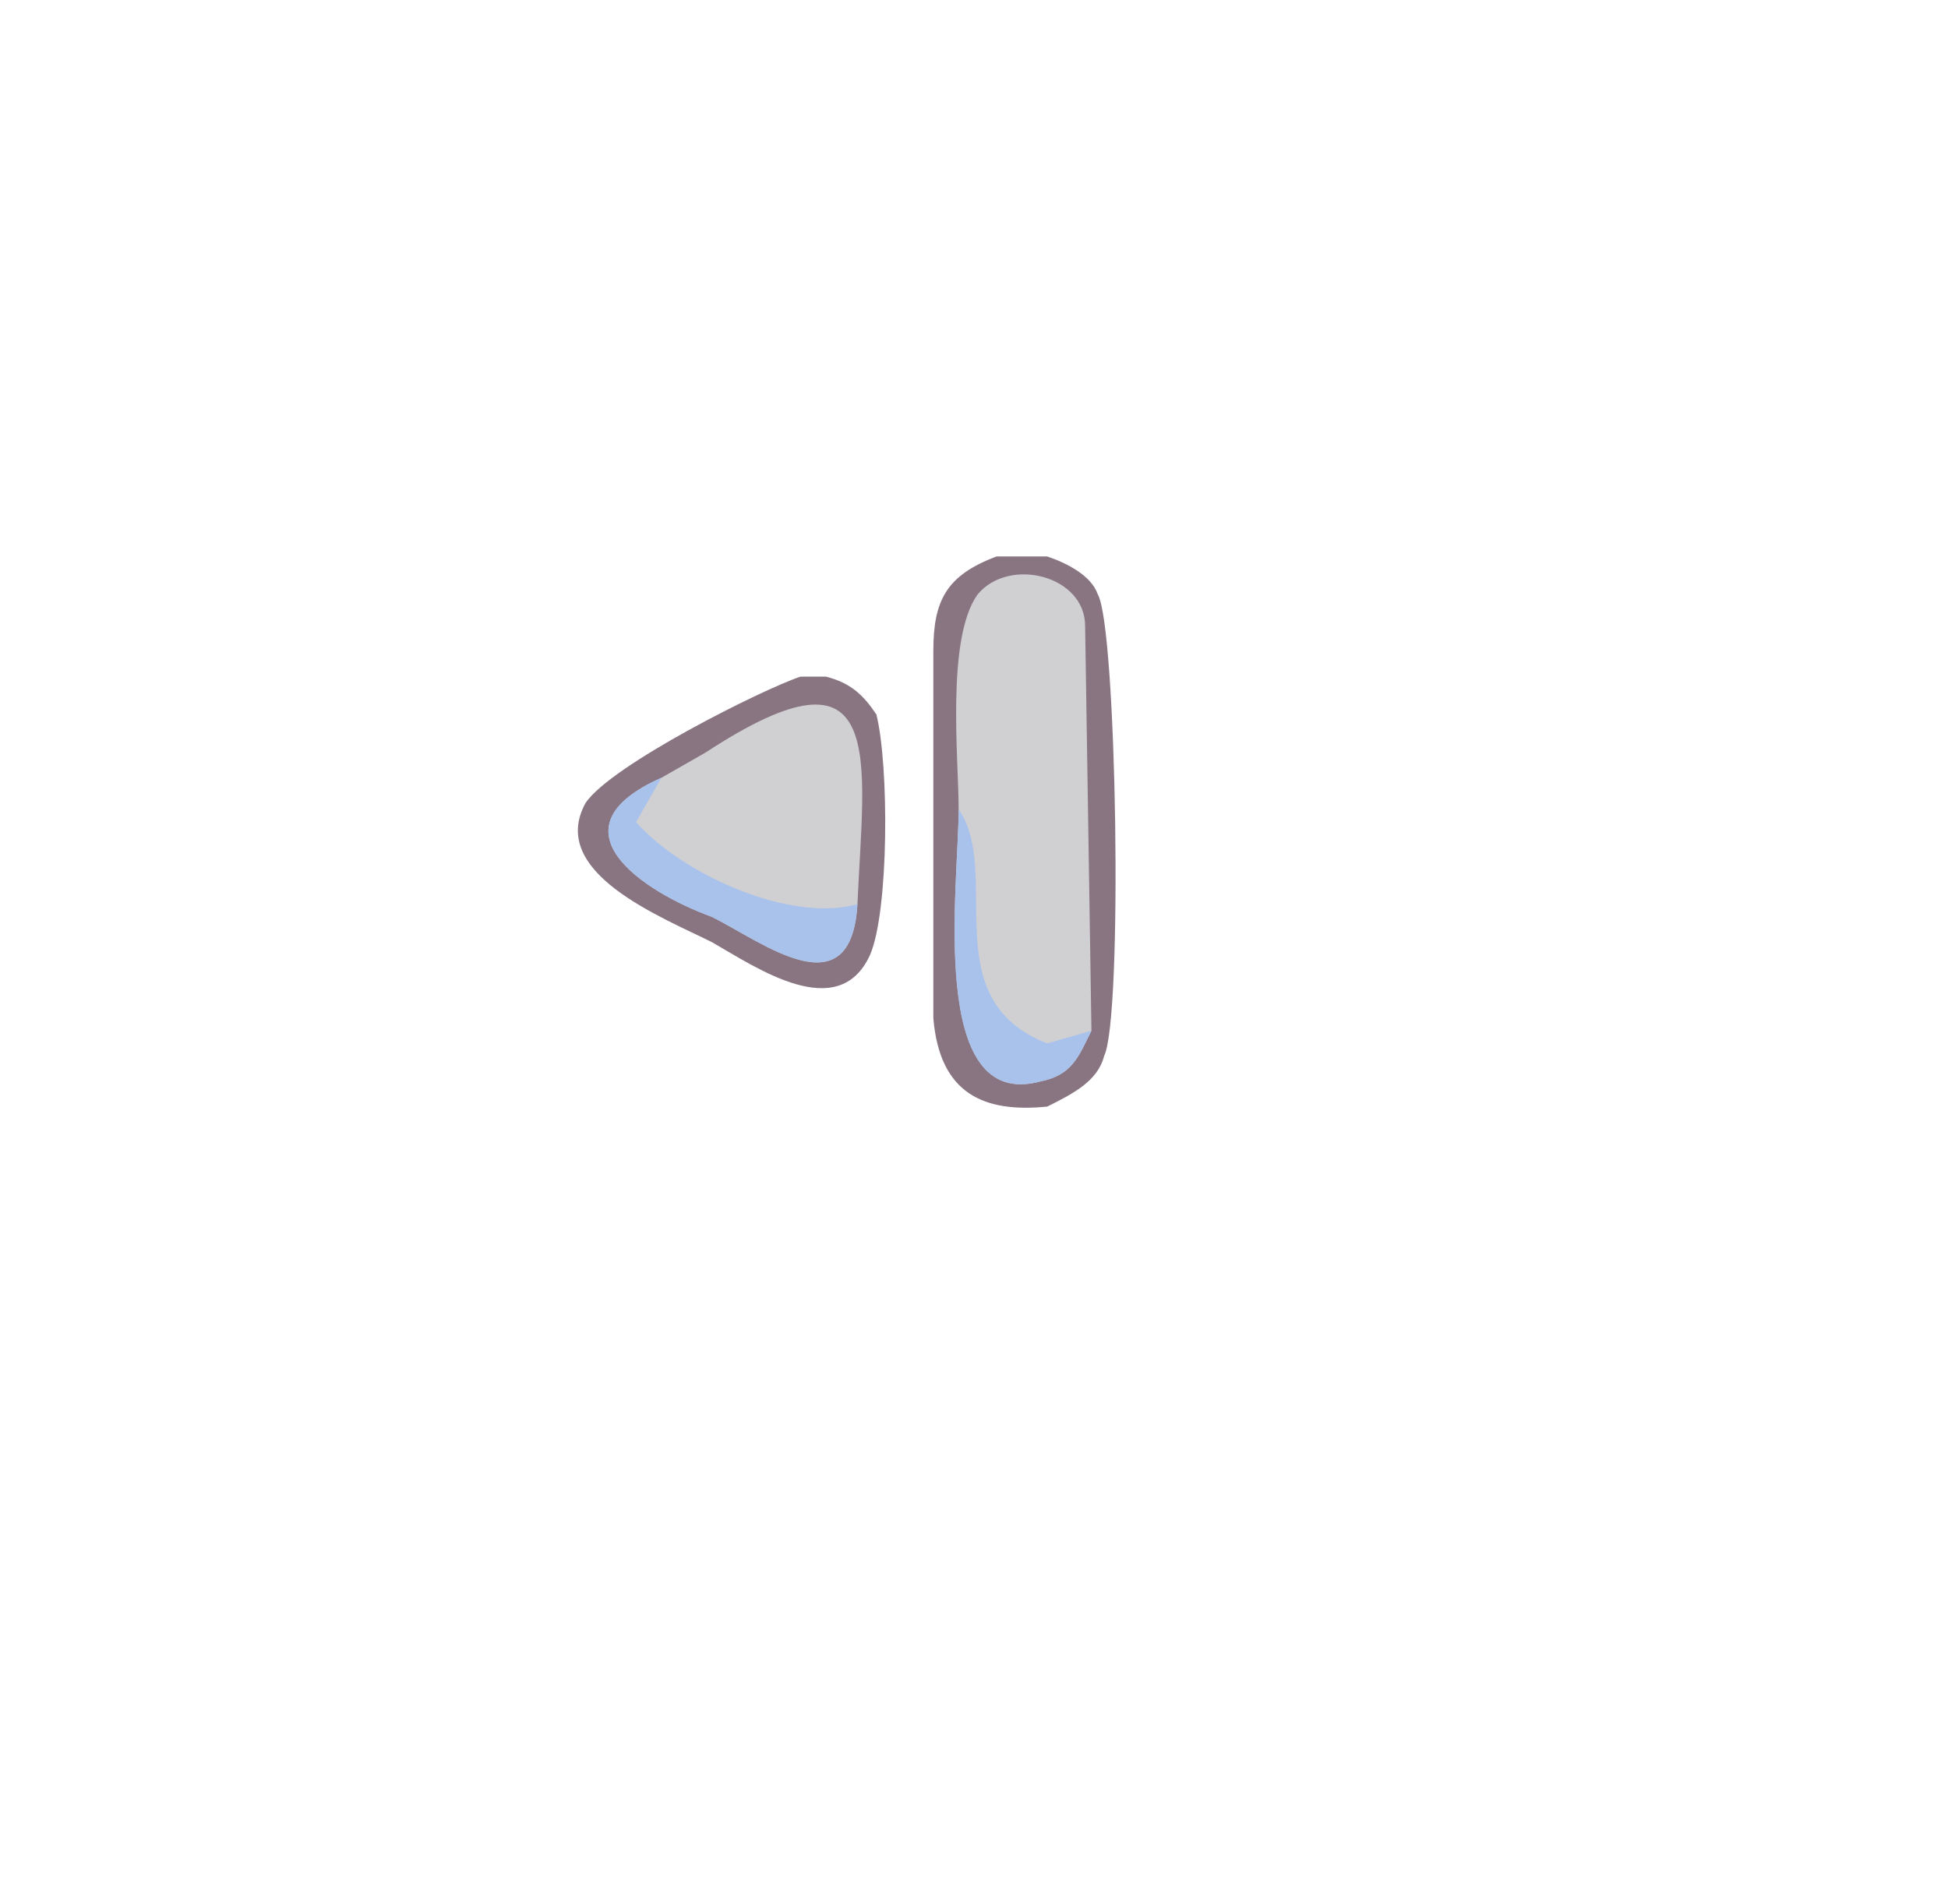
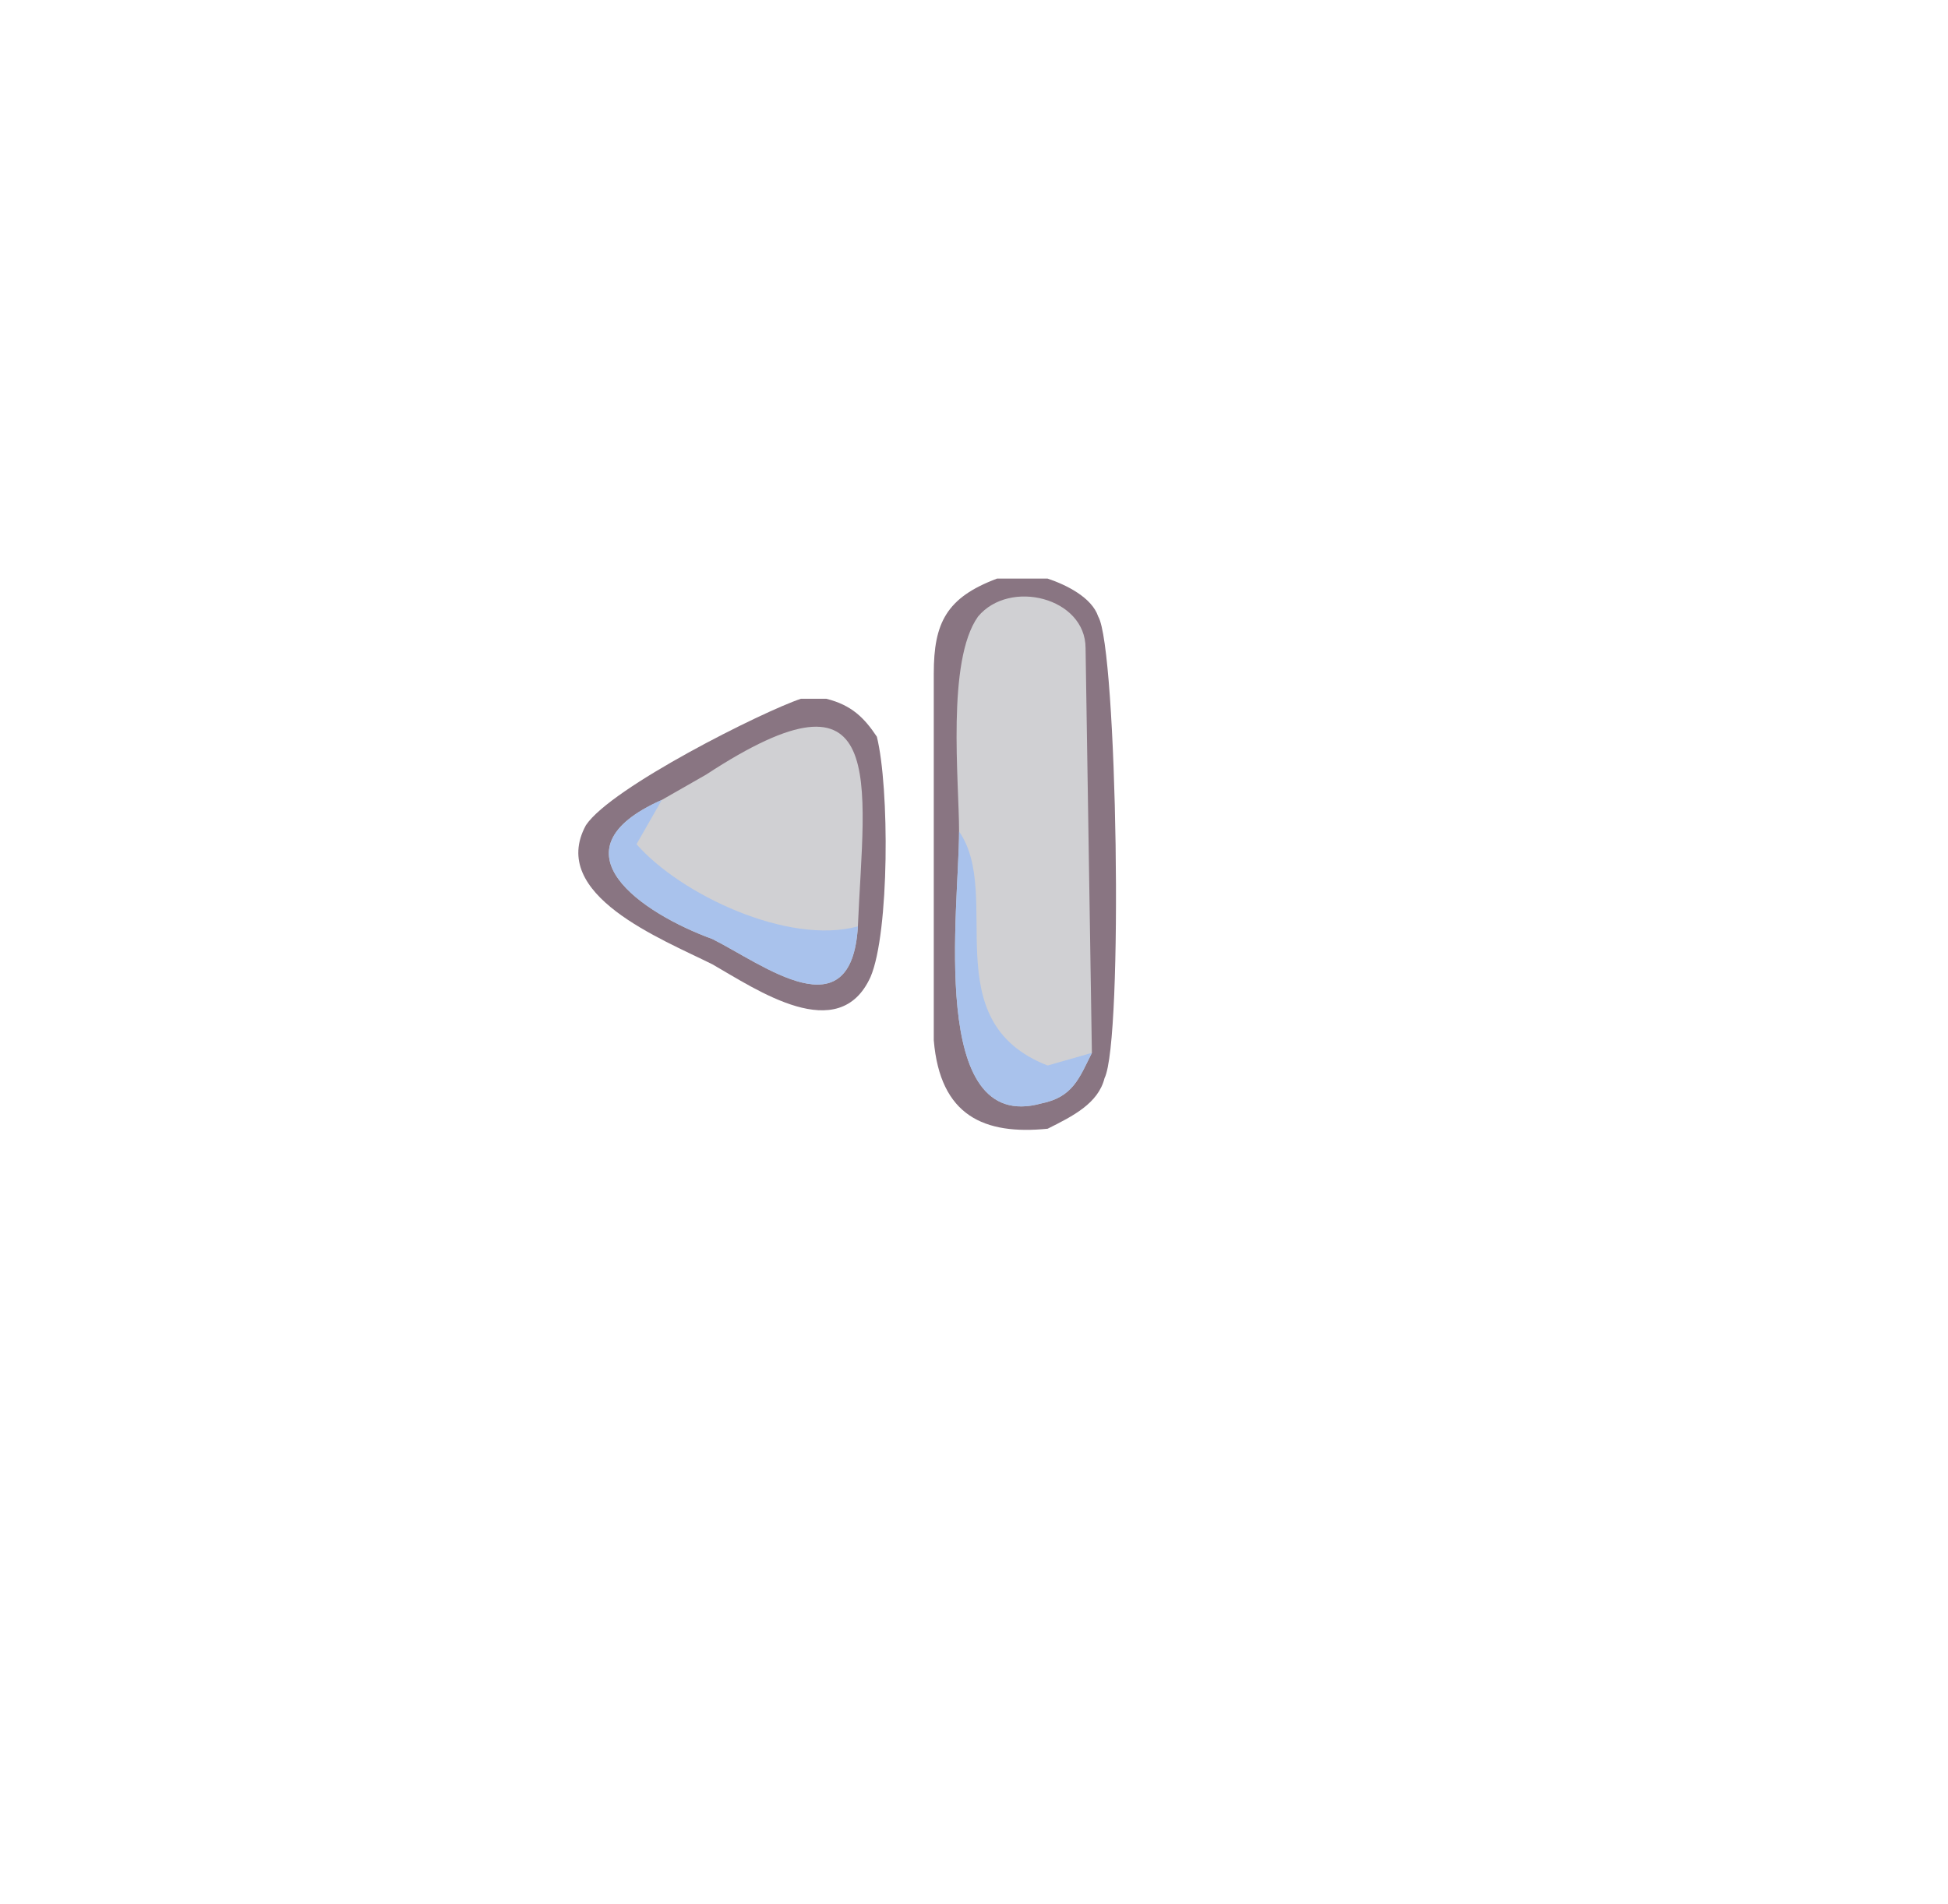
<svg xmlns="http://www.w3.org/2000/svg" width="44" height="43" viewBox="0 0 44 43">
  <defs>
    <clipPath id="clip_sgtcute_10">
      <rect x="0" y="0" width="44" height="43" />
    </clipPath>
  </defs>
  <g clip-path="url(#clip_sgtcute_10)">
-     <svg x="0.51" y="-0.5" width="44" height="43" viewBox="308 576 308 288" preserveAspectRatio="xMidYMid meet" style="overflow:hidden">
+     <svg x="0.52" y="0" width="44" height="43" viewBox="308 576 308 288" preserveAspectRatio="xMidYMid meet" style="overflow:hidden">
      <g transform="translate(0 0)" data-sgt-offset="1">
        <path fill="#897582" d="M767 396c4 0 17 2 17-3-1-6 0-12 6-15 5 1 6 4 9 1 2-3 2-7 6-7 3 0 6 0 8 2l1 4 3 2 7-2c2 1 6 3 7 6l-1 8c4 3 11 8 8 13-3 4-5 4-9 6 6 11 1 16-10 14 0 10 6 20-9 25l-4 10c23-6 21 23-12 24 1 7-3 28-7 33a10 10 0 0 1-14 2c-4-4-4-8-5-12h-4c-3 4-3 14-8 14-10 1-14-5-15-13h-3c-2 3 0 6-3 8-6 4-10 1-13-4l-6 4c-3-1-10-4-9-9 2-5-6-4-8-9-3-5 2-8 6-10-8-11-3-14 8-14 2-3 1-5 3-7s8-3 10 0c2 2 3 2 6 2l3-1c-1-3-12-3-12-15-1-2-6-4-9-6-5-9-5-24 8-27-2-25 25-22 41-25l1-2 1-1h3l-1 4Z" data-index="1" style="opacity:1" />
        <path fill="#897582" d="M730 406c4-3 9-4 14-5 4 1 4 3 3 7 9-2 38-2 46 2 10 5 7 28 6 38-1 3-1 7-4 9-11 5-56 7-62-4l-1-3c-1 2-3 2-6 3l-1-6-1-3 1-21c0-5 1-13 5-17Z" data-index="2" />
        <path fill="#FAF1E6" d="M730 406c4-3 9-4 14-5 4 1 4 3 3 7h-3c-8 3-10 3-12 12l-1 3-1 4h-2l-3-4c0-5 1-13 5-17Z" data-index="3" />
        <path fill="#D0D0D3" d="m732 409 11-4 1 3c-8 3-10 3-12 12-4-5-5-4 0-11Z" data-index="4" />
        <path fill="#FEFEFE" d="M730 406c4-3 9-4 14-5 4 1 4 3 3 7h-3l-1-3-11 4c0-1 9-4 12-7l-10 3c-1 1-2 2-4 1Z" data-index="5" />
        <path fill="#D0D0D3" d="m725 423 3 4h2l1-4 1 27c-1 2-3 2-6 3l-1-6-1-3 1-21Z" data-index="6" />
        <path fill="#CBC9D5" d="M725 447c5 0 3 1 7 3-1 2-3 2-6 3l-1-6Z" data-index="7" />
        <path fill="#D0D0D3" d="M734 441c-1-6-1-23 3-27 13-7 44-7 57 0 5 3 3 24 4 29 1 22-42 15-55 14-3-1-7-4-9-8v-8Z" data-index="8" style="opacity:1" />
        <path fill="#E9BBB2" d="M741 439c4 0 6 0 7 5l-4 3h-3c-3-1-4-2-4-5l4-3Z" data-index="9" />
        <path fill="#FAF1E6" d="M734 441v-1l7-1-4 3c0 3 1 4 4 5-3 0-4-1-7 2v-8Z" data-index="10" />
        <path fill="#F19C94" d="M786 439c3 0 7 0 8 4l-3 4c-4 0-6 0-8-4l3-4Z" data-index="11" style="opacity:1" />
        <path fill="#95767E" d="M746 430a5 5 0 1 1 3 9 5 5 0 0 1-3-9Z" data-index="12" />
        <path fill="#897582" d="M782 430a5 5 0 1 1 2 9 5 5 0 0 1-2-9Z" data-index="13" />
        <path fill="#897582" d="M760 437c1 0 3 3 5 3 3 0 4-3 7-3l1 2c-5 5-13 5-13-2Z" data-index="14" />
        <path fill="#FEFEFE" d="m744 414 5 1v1l-6 3h-3l-1-1 5-4Z" data-index="15" />
        <path fill="#95767E" d="M705 488c-8-11-3-14 8-14 2-3 1-5 3-7s8-3 10 0c2 2 3 2 6 2l-2 2 1 1c-4 9-30 15-11 30 13 3 14-5 18-7l1 2h1c2 3 2 7 1 11h-3c-2 3 0 6-3 8-6 4-10 1-13-4l-6 4c-3-1-10-4-9-9 2-5-6-4-8-9-3-5 2-8 6-10Z" data-index="16" style="opacity:1" />
        <path fill="#FBC7AF" d="M712 506c-1-10-12-3-9-13 9-6 2-8 2-13 4-7 4 0 10-3 4-2 1-7 5-8 5-2 4 3 7 4 2 0 2 0 3-2l1 1c-4 9-30 15-11 30-2 2-4 4-7 4h-1Z" data-index="17" style="opacity:1" />
        <path fill="#E9BBB2" d="M720 502c13 3 14-5 18-7l1 2c1 3 2 5 1 7-1 1-3 0-7 4l1 5-6 1c-2-3-1-3-4-4-4 0-13 3-14-2l2-2h1c3 0 5-2 7-4Z" data-index="18" style="opacity:1" />
        <path fill="#D0D0D3" d="M744 401c16-3 41-3 56 4 8 4 7 29 7 37l-2 3c-1-2 1-1-2-2l-4 5c1-10 4-33-6-38-8-4-37-4-46-2 1-4 1-6-3-7Z" data-index="19" />
        <path fill="#BCBCCD" d="m799 448 4-5c3 1 1 0 2 2l2-3c-1 10-2 20-14 22-17 4-34 3-51 1-8-1-14-4-16-12 3-1 5-1 6-3l1 3c6 11 51 9 62 4 3-2 3-6 4-9Z" data-index="20" style="opacity:1" />
        <path fill="#95767E" d="M714 447c-5-9-5-24 8-27v20l-1 7 3-3 1 3 1 6-1 3-2-3c-1-2-6-4-9-6Z" data-index="21" />
        <path fill="#FBC7AF" d="M715 435c0-4 0-8 4-11l1 1c2 3 1 10 1 14l-6-4Z" data-index="22" />
        <path fill="#F19C94" d="m715 435 6 4 1 1-1 7c-6-4-6-4-6-12Z" data-index="23" />
        <path fill="#998D95" d="m764 393 1-1h3l-1 4v-1l-1 1-1-1-1-2Z" data-index="24" />
        <path fill="#D0D0D3" d="m745 471 1-2 28 1 10-1 3 2c4 9 8 24-3 29-10 5-37 6-43-6-3-5 2-17 4-23Z" data-index="25" />
        <path fill="#91716A" d="M758 475h20c5 3 4 7 4 12 0 3-1 6-4 6-7 1-19 2-25-1s-4-12-1-16l6-1Z" data-index="26" style="opacity:1" />
        <path fill="#FBC7AF" d="M771 492c-3 0-16 1-17-2-9-17 12-13 20-13l5 2c2 4 2 10-3 12l-5 1Z" data-index="27" />
        <path fill="#E9BBB2" d="m774 477 5 2c2 4 2 10-3 12l-5 1c1-2 1-2 3-2a2 2 0 0 1 1-4v-2a2 2 0 0 1-1-5v-2Z" data-index="28" />
        <path fill="#91716A" d="M774 479a2 2 0 1 1 3 4 2 2 0 0 1-3-4Z" data-index="29" />
        <path fill="#91716A" d="M775 486a2 2 0 1 1-1 4 2 2 0 0 1 1-4Z" data-index="30" />
        <path fill="#CBC9D5" d="m745 471 1-2 28 1 10-1-1 5h-5v1h-20c-3-2-10-2-13-4Z" data-index="31" />
        <path fill="#CBC9D5" d="m792 399-5-2c3-9 0-4-1-11l4-4c4-1 6 4 11 0 3-2 1-3 3-6 8-3 6 5 12 7 3 1 4-1 7-1 6 2 3 7 3 10l2 5-4 4c-2 3-3 9-6 9 2-5 2-7 2-12-9-12-18-12-25 1h-3Z" data-index="32" style="opacity:1" />
        <path fill="#BCBCCD" d="M792 399c1-4 1-5 4-8 6-5 16-6 21 0 2 2 3 4 3 7-9-12-18-12-25 1h-3Z" data-index="33" />
        <path fill="#BCBCCD" d="M828 397c3 1 7 2 7 6l-3 3c-3 1-4 0-5 3-2 5 2 7 0 10l-3 3-3-1c-4-2-7 2-11-1-1-3 1-5 4-7l4-3c3 0 4-6 6-9l4-4Z" data-index="34" style="opacity:1" />
        <path fill="#D0D0D3" d="M804 393c13-1 17 11 6 19l-2-1-1-3c-1-4-7-6-8-9 1-3 3-4 5-6Z" data-index="35" />
        <path fill="#998D95" d="M736 473v4l2 5-1 8-2 2-6 3c-3 0-3 0-5-2-1-4 0-6 2-9l1-2 9-9Z" data-index="36" />
        <path fill="#CBC9D5" d="m726 484 3 2 6 6-6 3c-3 0-3 0-5-2-1-4 0-6 2-9Z" data-index="37" />
        <path fill="#FAF1E6" d="m726 484 3 2-2 4-3 3c-1-4 0-6 2-9Z" data-index="38" />
        <path fill="#D0D0D3" d="m724 493 3-3 2 5c-3 0-3 0-5-2Z" data-index="39" />
        <path fill="#D0D0D3" d="M736 473v4c-1 3-1 6-3 8l-6-3 9-9Z" data-index="40" />
        <path fill="#D0D0D3" d="M791 470c6-1 8-2 14-5l3 9c2 7-11 6-15 7l-3-11h1Z" data-index="41" />
        <path fill="#BCBCCD" d="m793 481-3-11h1c2 6 13 5 17 4 2 7-11 6-15 7Z" data-index="42" />
        <path fill="#D0D0D3" d="M812 462c10 1 4 9 0 13-2 0-4-9-5-11l5-2Z" data-index="43" />
        <path fill="#CBC9D5" d="M744 502c5 3 10 2 15 5l1 2c-4 1-11 1-15-1l-1-6Z" data-index="44" />
        <path fill="#E9BBB2" d="M810 437c0-3-1-11 1-13 4-1 5 7 5 10-2 3-2 4-6 3Z" data-index="45" />
        <path fill="#BCBCCD" d="M781 511h5c1 3-2 5-4 6-3 1-8 0-9-4v-1l8-1Z" data-index="46" />
        <path fill="#CBC9D5" d="M781 511h5c1 3-2 5-4 6l-1-6Z" data-index="47" />
        <path fill="#CBC9D5" d="M788 502c0 9-8 8-15 7v-2c2-2 10-2 15-5Z" data-index="48" />
        <path fill="#CBC9D5" d="m745 511 13 1c1 2 0 2-1 4-6 3-10 1-12-5Z" data-index="49" />
        <path fill="#F19C94" d="M816 434c0 5 0 10-4 12-3 0-2-6-2-9 4 1 4 0 6-3Z" data-index="50" />
        <path fill="#CBC9D5" d="M720 485v7c1 5 5 5 8 7l-1 1c-9-1-13-7-7-15Z" data-index="51" />
        <path fill="#CBC9D5" d="m736 473 6-4-4 13-2-5v-4Z" data-index="52" />
        <path fill="#95767E" d="M448 389c3-6 6-10 12-13 5-2 11-2 16 0 6 3 9 7 12 13 5-2 10-3 16-1 5 1 10 5 12 10 4 7 3 12 0 19l4 2c15 8 14 33-4 38 3 8 3 13 0 21-3 5-10 9-16 9-5 1-7 0-12-1-2 5-5 9-11 12-5 2-10 3-16 1-6-3-10-7-13-13-5 2-10 2-15 1-5-2-10-5-12-10-4-6-3-13-1-20-19-10-20-31 0-39-2-6-3-11-1-17 1-5 5-9 10-12 6-3 12-2 19 0Z" data-index="53" />
        <path fill="#91716A" d="M469 409c7 0 10 2 16 5l2 3c5 5 7 8 9 16v7c-1 6-2 8-5 14l-3 3c-6 5-9 6-16 8h-5c-6 0-10-2-15-5l-4-3c-5-6-6-9-8-16v-4c0-7 2-11 5-16l4-4c5-5 9-6 16-8h4Z" data-index="54" />
        <path fill="#FEE891" d="M442 439a26 26 0 1 1 52-4 26 26 0 0 1-52 4Z" data-index="55" />
        <path fill="#F8CF94" d="M450 450c3 6 12 9 18 9 11 1 17-7 24-13l1-1a26 26 0 0 1-48 4l3-1 2 2Z" data-index="56" />
        <path fill="#E9BBB2" d="M447 439c3-1 6-2 9 1l-1 4-7-1-1-4Z" data-index="57" />
        <path fill="#E9BBB2" d="M482 438c3 0 5 0 7 2 0 3 0 2-2 4-3 0-4 1-6-2l1-4Z" data-index="58" />
        <path fill="#91716A" d="M456 431a3 3 0 1 1-1 6 3 3 0 0 1 1-6Z" data-index="59" />
        <path fill="#8A745B" d="M479 431a3 3 0 1 1 3 6 3 3 0 0 1-3-6Z" data-index="60" />
        <path fill="#8A745B" d="m472 439 1 2c-2 3-6 2-9 1l-1-2h1c4 1 4 2 8-1Z" data-index="61" />
        <path fill="#D1A4F4" d="m488 457 3-3c5 3 14 1 20 1l4-1-1 2 2 1c3 8 3 13 0 21-3 5-10 9-16 9v-1l3-1v-1h-5l-12-3c-6-5-10-9-14-16 7-2 10-3 16-8Z" data-index="62" />
        <path fill="#897582" d="m511 455 4-1-1 2 2 1c3 8 3 13 0 21-3 5-10 9-16 9v-1l3-1v-1h-5c14-3 20-11 15-26l-2-3Z" data-index="63" />
        <path fill="#C596D4" d="m488 457 3-3c5 3 14 1 20 1l2 3-2 1c-8 2-16 2-23-2Z" data-index="64" />
        <path fill="#FEE891" d="M423 416c-7-19 8-31 27-22 5 3 13 9 15 15-7 2-11 3-16 8l-4 4c-4-3-15-2-20-1l-2-4Z" data-index="65" />
        <path fill="#AFCF99" d="M423 416c10-3 16-2 26 1l-4 4c-4-3-15-2-20-1l-2-4Z" data-index="66" />
        <path fill="#91E5DC" d="M440 441c2 7 3 10 8 16l4 3c-2 5-2 15-2 21l-3 1c-5 2-11 3-16 0-4-2-7-5-8-9-3-7-1-12 2-17 5-7 9-10 15-15Z" data-index="67" />
        <path fill="#70B7E2" d="m448 457 4 3c-2 5-2 15-2 21l-3 1c-3-9-1-16 1-25Z" data-index="68" />
        <path fill="#FCB2C5" d="m511 419 4 2c5 2 9 5 11 11 1 4 1 9-1 13s-6 7-10 9l-4 1c-6 0-15 2-20-1 3-6 4-8 5-14v-7c7-4 11-8 15-14Z" data-index="69" />
        <path fill="#DC959D" d="m511 419 4 2c-4 5-7 9-13 13-2 2-5 3-6 6v-7c7-4 11-8 15-14Z" data-index="70" />
        <path fill="#F19C94" d="M487 393c6-2 11-4 17-1 4 1 7 4 9 8 3 7 2 13-2 19s-8 10-15 14c-2-8-4-11-9-16l-2-3c2-6 2-13 1-20l1-1Z" data-index="71" />
        <path fill="#EEA477" d="M487 393c6 5 5 19 0 24l-2-3c2-6 2-13 1-20l1-1Z" data-index="72" />
        <path fill="#A9C2EC" d="M452 460c5 3 9 5 15 5h5c4 7 8 11 14 16l-1 4c-3 5-5 8-11 10-4 2-8 2-13 0-6-3-8-8-11-14 0-6 0-16 2-21Z" data-index="73" />
        <path fill="#C596D4" d="M467 465h5c4 7 8 11 14 16l-1 4c-9-6-13-11-18-20Z" data-index="74" />
        <path fill="#B2E988" d="M425 420c5-1 16-2 20 1-3 5-5 9-5 16v4c-6 5-10 8-15 15l-3-2c-5-2-10-6-12-11-1-5-1-9 1-13 3-6 8-8 14-10Z" data-index="75" />
        <path fill="#7EC3CA" d="M422 454c3-7 12-15 18-17v4c-6 5-10 8-15 15l-3-2Z" data-index="76" />
        <path fill="#FEBA7A" d="M452 390c2-5 5-9 10-11 4-1 9-1 13 1 6 3 9 8 11 14 1 7 1 14-1 20-6-3-9-5-16-5h-4c-2-6-10-12-15-15l2-4Z" data-index="77" />
        <path fill="#F8CF94" d="M452 390c7 5 14 10 17 19h-4c-2-6-10-12-15-15l2-4Z" data-index="78" />
        <path fill="#95767E" d="M754 107c16 0 14 21 16 32 12-2 9 2 18 5 8 2 7-4 16 5 7 2 14 4 15 13 3 19 0 39-9 55 6 4 5 9 6 16 2 21-25 16-40 17-19-1-38 3-34-23 1-5 1-7 5-10l-5-4c-10-9-10-18-15-28-3-7-10-11-11-20 0-9 11-12 17-10l11 7v-8c1-13-6-42 10-47Z" data-index="79" />
        <path fill="#FEDFCB" d="M747 170c1-9-2-51 3-57 16-15 16 24 16 31l3-1c6-2 12-1 15 5l3-1c7-1 12 1 15 8l3-1c11-1 12 13 12 22l-2 15c-2 10-3 16-9 25l1 4c4 1 5 4 4 8 0 5 2 15-5 17-14 2-29 1-43 1-17 0-22-6-16-24 1-2 3-2 5-2v-3c-8-7-13-11-17-22-1-2-3-10-5-12-3-6-8-10-10-16-1-4 2-8 7-9 4-1 8 2 12 4l5 6 3 2Z" data-index="80" />
        <path fill="#FBC7AF" d="m752 217 54-1 1 4c4 1 5 4 4 8 0 5 2 15-5 17-14 2-29 1-43 1-17 0-22-6-16-24 1-2 3-2 5-2v-3Z" data-index="81" />
        <path fill="#DC959D" d="m752 217 54-1 1 4h-55v-3Z" data-index="82" />
        <path fill="#F19C94" d="M752 220h1c-6 7-3 16 4 21l6 5c-17 0-22-6-16-24 1-2 3-2 5-2Z" data-index="83" />
        <path fill="#F19C94" d="M796 226a7 7 0 1 1 5 13 7 7 0 0 1-5-13Z" data-index="84" />
        <path fill="#FAF1E6" d="M798 228a4 4 0 1 1 1 9 4 4 0 0 1-1-9Z" data-index="85" />
        <path fill="#FBC7AF" d="M735 195c3 3 6 8 10 10 12 8 31 8 46 6 15-3 17-10 24-20-2 10-3 16-9 25l-54 1c-8-7-13-11-17-22Z" data-index="86" />
        <path fill="#F19C94" d="m766 144 3-1 1 4c0 2 0 7-2 10v-1c-2-3-2-8-2-12Z" data-index="87" />
        <path fill="#E9BBB2" d="m784 148 3-1c1 4 3 6 1 10-4 0-4-6-4-9Z" data-index="88" />
        <path fill="#F19C94" d="m802 155 3-1 1 6-1 2h-1c-3-3-2-4-2-7Z" data-index="89" />
        <path fill="#FBC7AF" d="m739 162 5 6-2 8c-1-5-3-8-3-14Z" data-index="90" />
        <path fill="#E9BBB2" d="m744 168 3 2-2 6h-3l2-8Z" data-index="91" />
        <path fill="#95767E" d="M1065 108c17-2 15 18 14 29 2-6 9-29 21-17 5 5 3 18 1 25 4-4 11-11 17-5 9 10-6 29-9 39-2 8-2 18-6 26-9 23-26 18-46 17-7 0-12-2-18-6-9-7-11-18-16-27l-10-12c-7-10-5-18 8-19 6 0 12 6 17 10-2-10-13-44-1-50s16 12 19 20c1-11-2-24 9-30Z" data-index="92" />
        <path fill="#FEDFCB" d="M1042 174c0-16-12-37-4-52 1-3 5-1 8 1 5 4 8 33 12 34 5-7-4-44 11-46l3 2c7 11 2 31 4 44h1c5-4 6-37 17-36 9 1 5 18 4 23s-5 15-4 19l1 1c5-4 10-23 18-23 11 5-6 29-7 37-6 26-5 43-36 41-31-1-31-4-45-33-2-4-15-13-12-20 9-13 22 5 28 11l1-3Z" data-index="93" />
        <path fill="#E9BBB2" d="M1042 174c7 1 14 2 19 7 2 2 5 7 5 10l-1 1c-3-1-7-8-10-11-3-2-11-2-14-4l1-3Z" data-index="94" />
        <path fill="#95767E" d="M166 399c13-1 11 6 17 6 11 0 12-4 21 9 8 0 16 5 16 13 1 9-3 16-3 25-2 29-15 40-42 42-18 0-35-5-46-20-10-15-13-36 4-48 0-15 5-30 24-22 3-3 4-3 9-5Z" data-index="95" style="opacity:1" />
        <path fill="#FEDFCB" d="M159 409c2-4 4-6 9-6 3-1 6 0 8 2l3 4 3 1c8-4 14-2 18 6l1 2h7c10 4 11 15 7 23l-2 3v9c-1 10-4 22-12 29-18 14-53 10-67-8-11-14-14-32 1-45l1-5c2-12 5-24 20-16l3 1Z" data-index="96" style="opacity:1" />
        <path fill="#F19C94" d="M159 409c2-4 4-6 9-6 3-1 6 0 8 2l3 4 3 1c8-4 14-2 18 6l1 2h7c10 4 11 15 7 23l-2 3v6l-6 3c-7 5-23 1-34 9v5h-1c-5-3-1-10-16-17-3 0-8 2-11 0v-1c6-5 25-3 18-20l-1-2 4-1-7-3v-14Z" data-index="97" />
        <path fill="#FEDFCB" d="M159 409c2-4 4-6 9-6 3-1 6 0 8 2l3 4 3 1 1 4-3 1c-1 10 0 25-11 28l-2-1c0-6 4-8-1-16l-7-3v-14Z" data-index="98" />
        <path fill="#E9BBB2" d="m179 409 3 1 1 4-3 1-1-6Z" data-index="99" />
        <path fill="#FEDFCB" d="M182 410c8-4 14-2 18 6l1 2c-1 9-1 14-5 22-6 7-11 7-17 0 4-10 5-16 4-26l-1-4Z" data-index="100" />
        <path fill="#FBC7AF" d="M173 462c-3-7-4-7-9-12-2-1-2-2-2-3 2-2 7 0 8-1 9-5 8 1 17 3l7-2c5 5 6 6 13 6-7 5-23 1-34 9Z" data-index="101" style="opacity:1" />
        <path fill="#FEDFCB" d="M201 418h7c10 4 11 15 7 23l-4 3c-4-1-7-3-10-6l-1 1-1-1h-1l-2 2c4-8 4-13 5-22Z" data-index="102" />
        <path fill="#E9BBB2" d="M201 418h7l-4 1c0 7 0 12-3 19l-1 1-1-1h-1l-2 2c4-8 4-13 5-22Z" data-index="103" />
        <path fill="#FBC7AF" d="m200 439 1-1c3 3 6 5 10 6l4-3-2 3v1h-1c-4 4-11 6-14 0l2-6Z" data-index="104" />
        <path fill="#FEDFCB" d="M136 424c2-12 5-24 20-16l3 1v14l7 3-4 1 1 2c-6-5-21-2-28 0l1-5Z" data-index="105" />
        <path fill="#E9BBB2" d="m156 408 3 1v14l7 3-4 1 1 2c-6-5-21-2-28 0l1-5 1 1c7-2 11-2 18-2l1-15Z" data-index="106" style="opacity:1" />
        <path fill="#95767E" d="M166 143c4 0 7 2 11 5l51 47c7 7 14 16 6 26-4 5-12 5-19 5 6 13 15 26 3 38-23 16-30-9-37-25-6 5-16 14-24 8-9-6-7-20-7-29l3-62c0-7 6-11 13-13Z" data-index="107" />
        <path fill="#FCB2C5" d="M166 147c10 1 31 26 40 33 6 7 18 15 24 23 14 20-10 20-20 20 4 12 16 25 7 37-21 18-28-14-35-27-5 5-14 15-22 12-3-1-5-3-6-6-3-8 3-64 2-76-1-8 1-14 10-16Z" data-index="108" />
        <path fill="#DC959D" d="M166 151a1828 1828 0 0 1 60 53c2 2 3 8 0 10-4 5-15 3-21 4l11 27c1 4 0 7-2 10-17 17-26-19-31-30l-11 11c-6 5-15 3-15-6l4-74c0-2 3-4 5-5Z" data-index="109" />
        <path fill="#FEFEFE" d="M184 221c-6 5-14 15-21 15l-2-2a365 365 0 0 1 4-80c2-1 3 0 5 1l53 49c4 4 3 10-3 11h-20l13 31v4c-12 22-23-14-27-24l-2-5Z" data-index="110" />
        <path fill="#FAF1E6" d="M186 226c8 4 11 26 26 21l1-1v4c-12 22-23-14-27-24Z" data-index="111" />
        <path fill="#897582" d="m1024 696 7 1c5 2 38 35 40 39 1 4 1 8-1 12-4 8-25 12-33 15-10 3-21 8-32 7-7-4-9-9-7-17 4-16 10-32 16-47 2-6 5-8 10-10Z" data-index="112" />
        <path fill="#D0D0D3" d="M1001 756c2-9 14-49 19-54l7-2c7 0 25 21 31 27 4 4 9 8 10 13 0 2 0 5-2 7-4 6-49 19-57 19l-6-2c-2-2-2-5-2-8Z" data-index="113" />
        <path fill="#A9C2EC" d="M1058 727c4 4 9 8 10 13 0 2 0 5-2 7-4 6-49 19-57 19l-6-2c-2-2-2-5-2-8 6 9 49-10 56-17 2-2 1-9 1-12Z" data-index="114" />
        <path fill="#897582" d="M799 696c17-1 18 18 23 30l6 20c10 33-15 24-33 18-17-5-56-12-31-36 7-7 27-29 35-32Z" data-index="115" style="opacity:1" />
        <path fill="#D0D0D3" d="M772 726c6-6 29-36 36-23 6 10 18 44 19 55-2 15-19 6-28 4l-29-10c-19-8-6-19 2-26Z" data-index="116" style="opacity:1" />
        <path fill="#A9C2EC" d="M827 758c-2 15-19 6-28 4l-29-10c-19-8-6-19 2-26-1 2-4 10-2 12 10 10 44 22 57 20Z" data-index="117" style="opacity:1" />
        <path fill="#897582" d="M709 639c7 0 55 14 60 19 3 2 4 6 4 10 0 9-17 23-25 30-4 5-9 11-15 14h-10c-5-2-7-6-9-10-4-10-18-48-14-56 2-4 5-6 9-7Z" data-index="118" style="opacity:1" />
        <path fill="#D0D0D3" d="M743 697c-3 5-8 11-14 12-2 0-5 0-7-2-5-4-19-48-19-56l2-6c2-2 5-2 8-2l31 9c19 6 39 10 14 31l-15 14Z" data-index="119" style="opacity:1" />
        <path fill="#A9C2EC" d="M743 697c-3 5-8 11-14 12-2 0-5 0-7-2-5-4-19-48-19-56l2-6c2-2 5-2 8-2-11 5 8 41 12 49s12 6 18 5Z" data-index="120" />
        <path fill="#897582" d="M1114 639c7 0 16 4 15 11-2 16-9 33-14 49-8 22-20 14-32 2l-26-25c-4-6-2-18 5-20 16-6 36-14 52-17Z" data-index="121" />
        <path fill="#D0D0D3" d="M1116 643c3 0 5 0 7 2 2 3 2 6 2 9-1 7-14 50-19 54h-8c-6-2-10-7-14-12l-5-5c-29-25-28-30 9-40 7-2 19-7 28-8Z" data-index="122" />
        <path fill="#A9C2EC" d="M1116 643c3 0 5 0 7 2 2 3 2 6 2 9-1 7-14 50-19 54h-8c-6-2-10-7-14-12 6 2 14 4 18-2 5-7 23-45 14-51Z" data-index="123" />
        <path fill="#95767E" d="M468 99c8-7 20-7 20 7 0 7-7 14-12 18l2 30-2 43c9 8 21 23 4 30-6 0-8-1-12-4l-1 1c-3 2-6 3-10 3-3 0-5-1-7-3-8-10 3-21 10-27-2-25-2-47 0-73-9-8-21-20-5-29 7-1 8 0 13 4Z" data-index="124" />
        <path fill="#FAF1E6" d="M468 105c3-3 5-6 10-7 4 0 7 3 6 7 0 8-6 13-11 18v8c2 23 1 45-1 68 7 6 21 18 7 25-6-1-7-3-11-8-11 16-28 2-4-17-2-28-2-46 0-76-7-6-20-17-7-25 6 0 7 2 11 7Z" data-index="125" />
        <path fill="#897582" d="M462 661h8c3 1 7 3 8 6 3 5 4 67 1 73-1 4-5 6-9 8-10 1-17-2-18-14v-58c0-8 2-12 10-15Z" data-index="126" />
        <path fill="#D0D0D3" d="M456 701c0-8-2-27 3-34 5-6 17-3 17 5l1 64c-2 4-3 7-8 8-18 5-13-31-13-43Z" data-index="127" style="opacity:1" />
        <path fill="#A9C2EC" d="M456 701c7 10-4 30 14 37l7-2c-2 4-3 7-8 8-18 5-13-31-13-43Z" data-index="128" />
        <path fill="#897582" d="M138 691c10-1 59-2 65 2 3 1 5 5 6 8 1 4 0 7-2 10-2 4-5 5-9 7-9 0-58 1-64-2-3-1-6-4-7-8-1-3-1-7 1-11 2-3 6-5 10-6Z" data-index="129" />
        <path fill="#D0D0D3" d="M133 697c8-4 32-3 42-3s28-3 31 9c-1 6-3 10-8 10-16 2-32 1-48 1-11 1-27-3-17-17Z" data-index="130" />
        <path fill="#A9C2EC" d="M206 703c-1 6-3 10-8 10-16 2-32 1-48 1-11 1-27-3-17-17 0 2 0 7 2 9 4 3 12 4 17 3 14 0 42 3 54-6Z" data-index="131" />
        <path fill="#897582" d="M431 680h4c4 1 6 3 8 6 2 8 2 31-1 38-5 11-18 2-25-2-8-4-26-11-20-22 4-6 28-18 34-20Z" data-index="132" />
        <path fill="#D0D0D3" d="m409 696 7-4c29-19 25 1 24 24-1 17-15 6-23 2-11-4-26-14-8-22Z" data-index="133" style="opacity:1" />
        <path fill="#A9C2EC" d="M440 716c-1 17-15 6-23 2-11-4-26-14-8-22l-4 7c7 8 24 16 35 13Z" data-index="134" />
        <path fill="#897582" d="M153 726c47-1 47-1 24 40-11 14-20-1-25-11s-16-24 1-29Z" data-index="135" />
        <path fill="#D0D0D3" d="M149 731c6-3 18-2 24-2 14 0 20 2 12 16l-4 8c-14 29-21 8-30-8-2-4-5-9-2-14Z" data-index="136" />
        <path fill="#A9C2EC" d="M149 731c5 4 10 28 21 27 7-1 9-12 15-13l-4 8c-14 29-21 8-30-8-2-4-5-9-2-14Z" data-index="137" />
        <path fill="#E9BBB2" d="M1064 370c3 0 8 1 8 5 2 14 2 29 1 42-1 3-4 5-6 6-3 0-9-2-9-5v-43c1-3 4-4 6-5Z" data-index="139" />
        <path fill="#FAF1E6" d="M1063 374c3 0 3-1 5 1l1 3v37l-2 4c-3 0-2 0-5-2l-1-7c1-7-2-32 2-36Z" data-index="140" />
        <path fill="#E9BBB2" d="M1062 442c17-1 9 18 11 30 1 6 1 18-5 22-2 0-8 0-9-3-3-14-1-29-1-43 0-3 2-5 4-6Z" data-index="141" />
        <path fill="#FAF1E6" d="m1063 445 5 1c3 3 1 34 1 41l-2 4c-3-1-3 0-5-2l-1-7c1-7-2-32 2-37Z" data-index="142" />
        <path fill="#E9BBB2" d="M1011 424c10 0 33-1 42 2 6 1 6 12-3 14l-41-1c-6-5-7-13 2-15Z" data-index="143" />
        <path fill="#FAF1E6" d="M1011 428h25c5 0 15-2 17 4l-2 4h-25c-4 0-18 1-18-5l3-3Z" data-index="144" />
        <path fill="#E9BBB2" d="M1080 424c11 0 28-1 39 1 8 1 11 9 2 14h-40c-7-1-11-10-1-15Z" data-index="145" />
        <path fill="#FAF1E6" d="M1081 428h25c5 0 15-2 17 4l-3 4h-31c-4 0-10 0-11-4l3-4Z" data-index="146" />
        <path fill="#95767E" d="M764 393c-2-3-13-9-6-16 7-6 22 1 15 10l-5 5h-3l-1 1Z" data-index="147" />
        <path fill="#F8CF94" d="M760 383c2-8 10-9 11 0-3 8-8 7-11 0Z" data-index="148" />
        <path fill="#FEDFCB" d="M760 383h11c-3 8-8 7-11 0Z" data-index="149" />
      </g>
    </svg>
  </g>
</svg>
